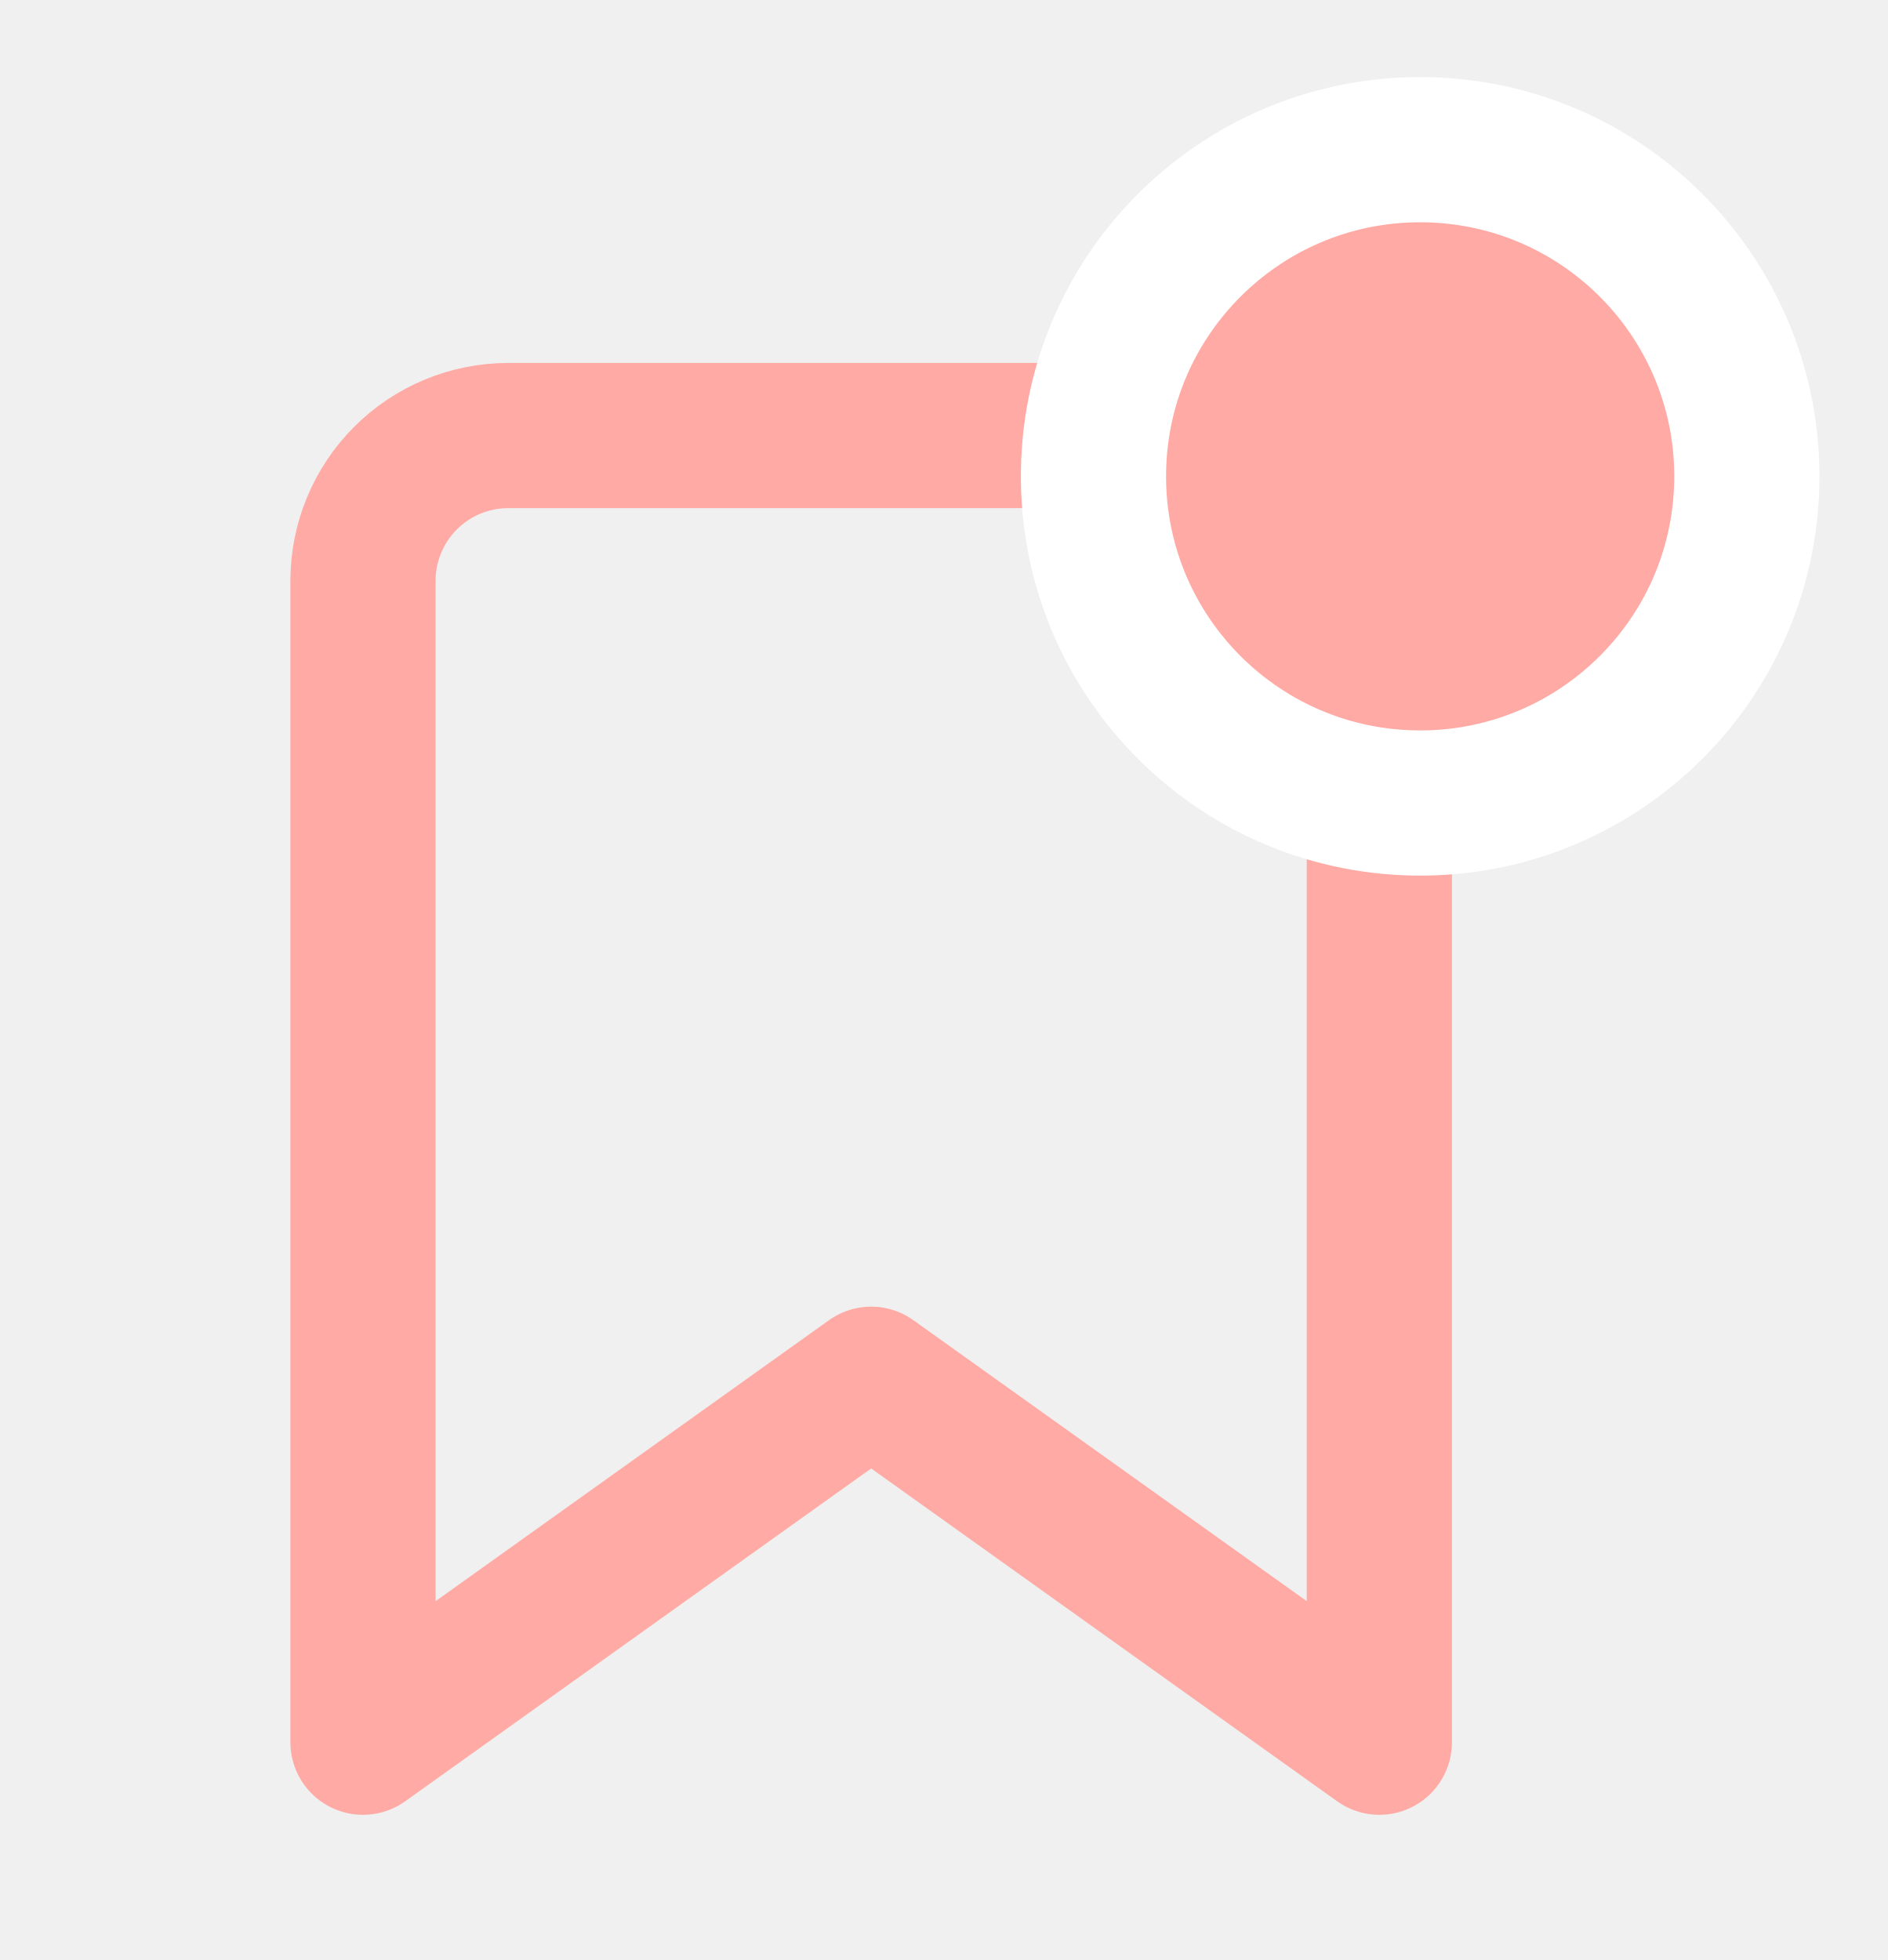
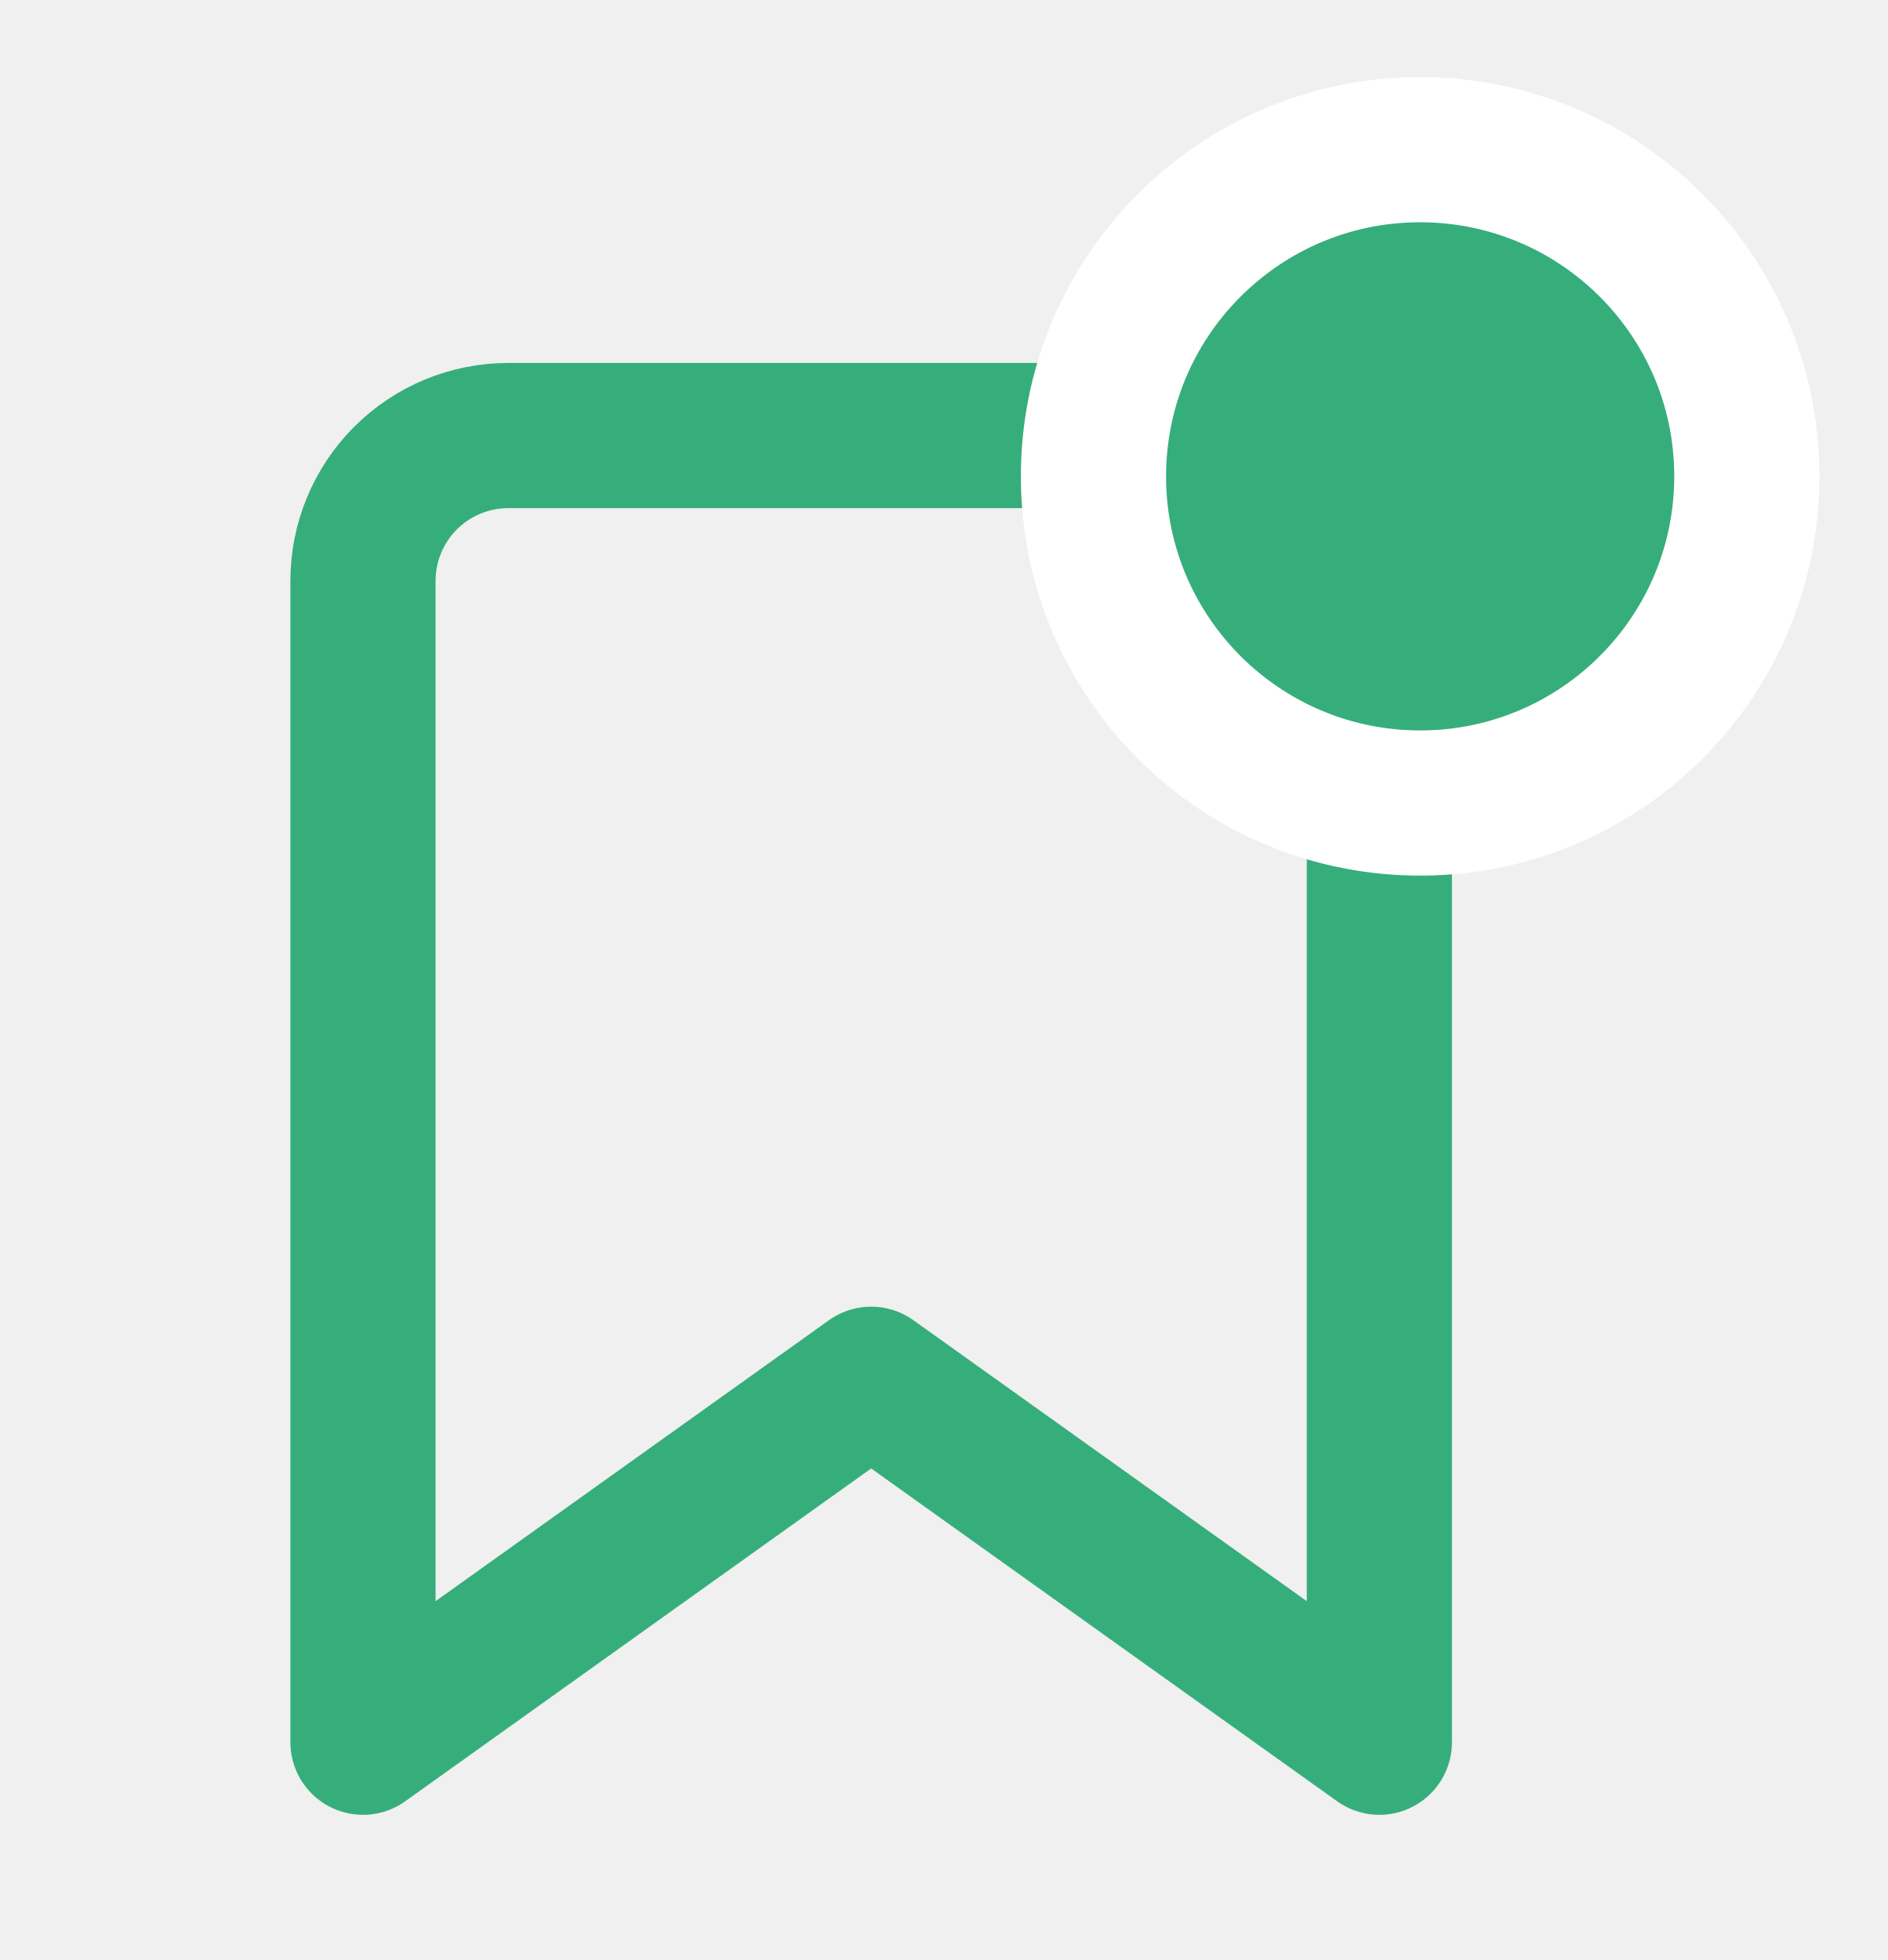
<svg xmlns="http://www.w3.org/2000/svg" width="26" height="27" viewBox="0 0 26 27" fill="none">
-   <path d="M19 24L12 19L5 24V8C5 7.47 5.211 6.961 5.586 6.586C5.961 6.211 6.47 6 7 6H17C17.53 6 18.039 6.211 18.414 6.586C18.789 6.961 19 7.47 19 8V24Z" stroke="#FFAAA5" stroke-width="2" stroke-linecap="round" stroke-linejoin="round" />
-   <circle cx="19.562" cy="6.562" r="4.5" transform="rotate(1.03104 19.5624 6.56241)" fill="#FFAAA5" stroke="white" stroke-width="2" />
+   <path d="M19 24L12 19L5 24V8C5 7.47 5.211 6.961 5.586 6.586C5.961 6.211 6.47 6 7 6H17C17.53 6 18.039 6.211 18.414 6.586C18.789 6.961 19 7.47 19 8V24Z" stroke="#36AE7C" stroke-width="2" stroke-linecap="round" stroke-linejoin="round" />
+   <circle cx="19.562" cy="6.562" r="4.5" transform="rotate(1.03104 19.5624 6.56241)" fill="#36AE7C" stroke="white" stroke-width="2" />
</svg>
